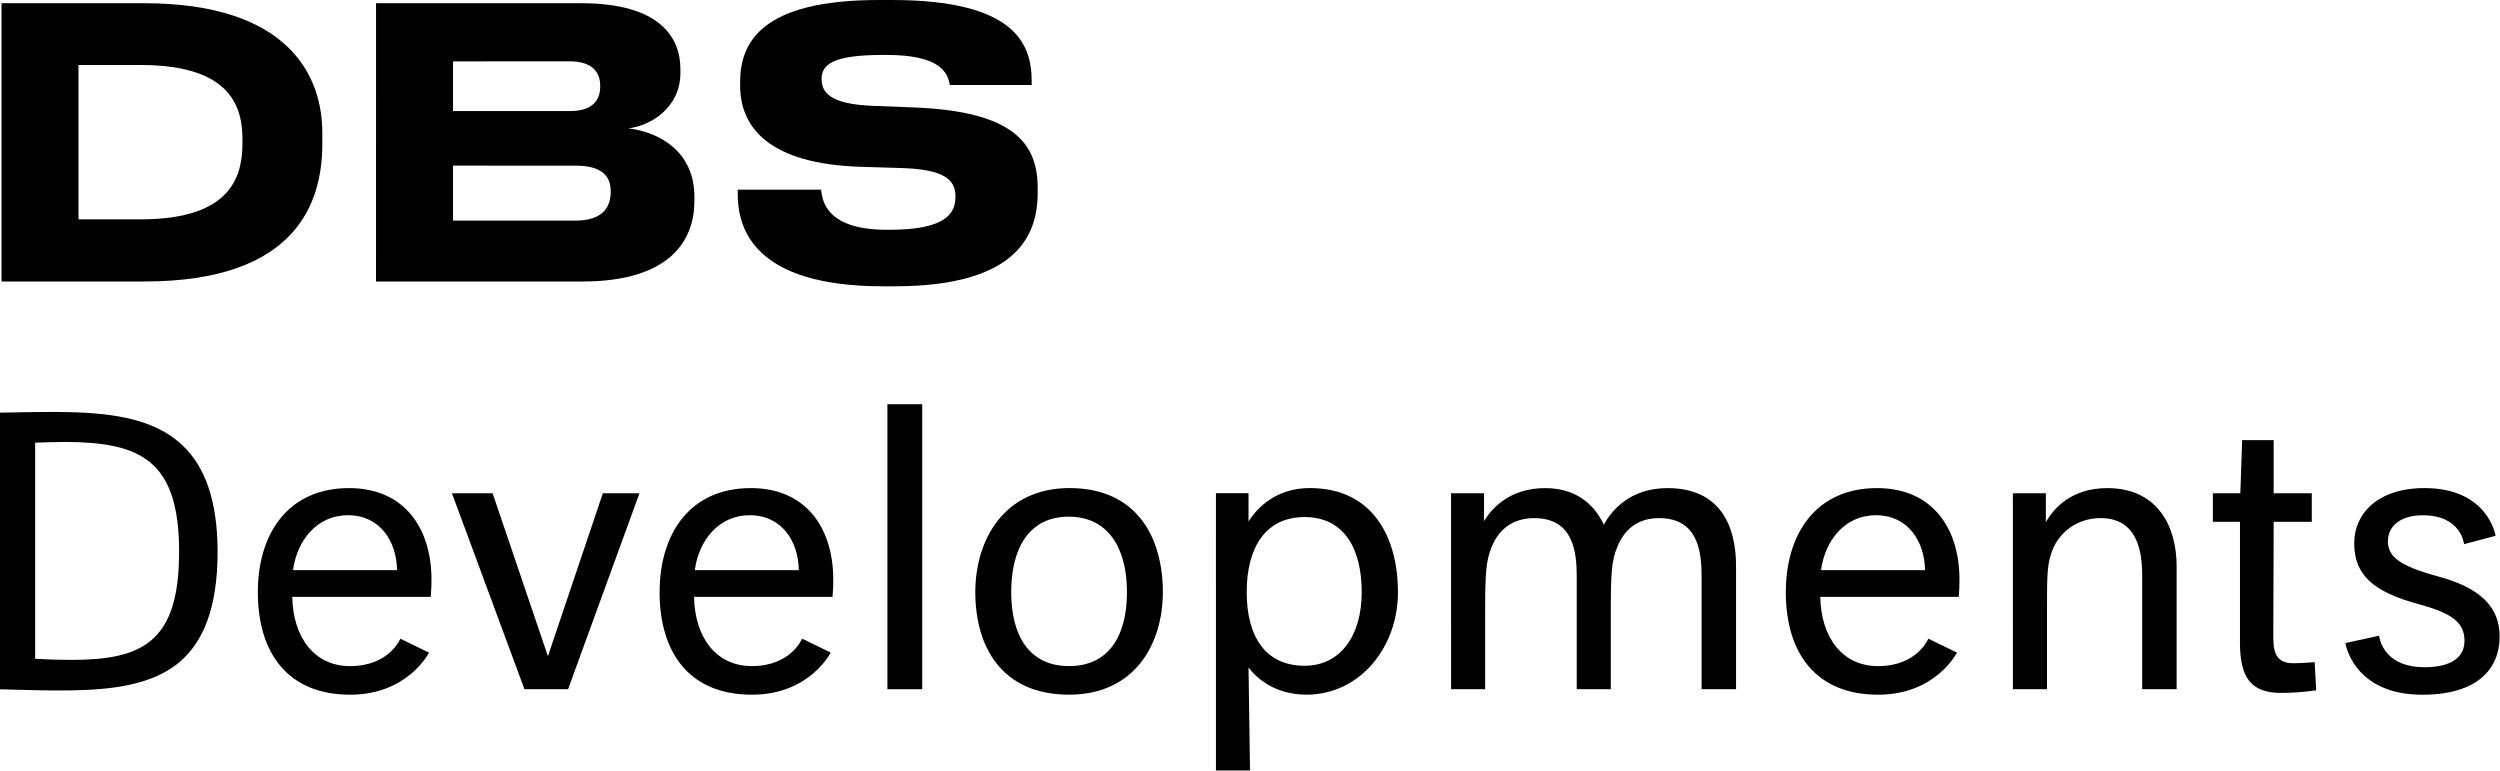
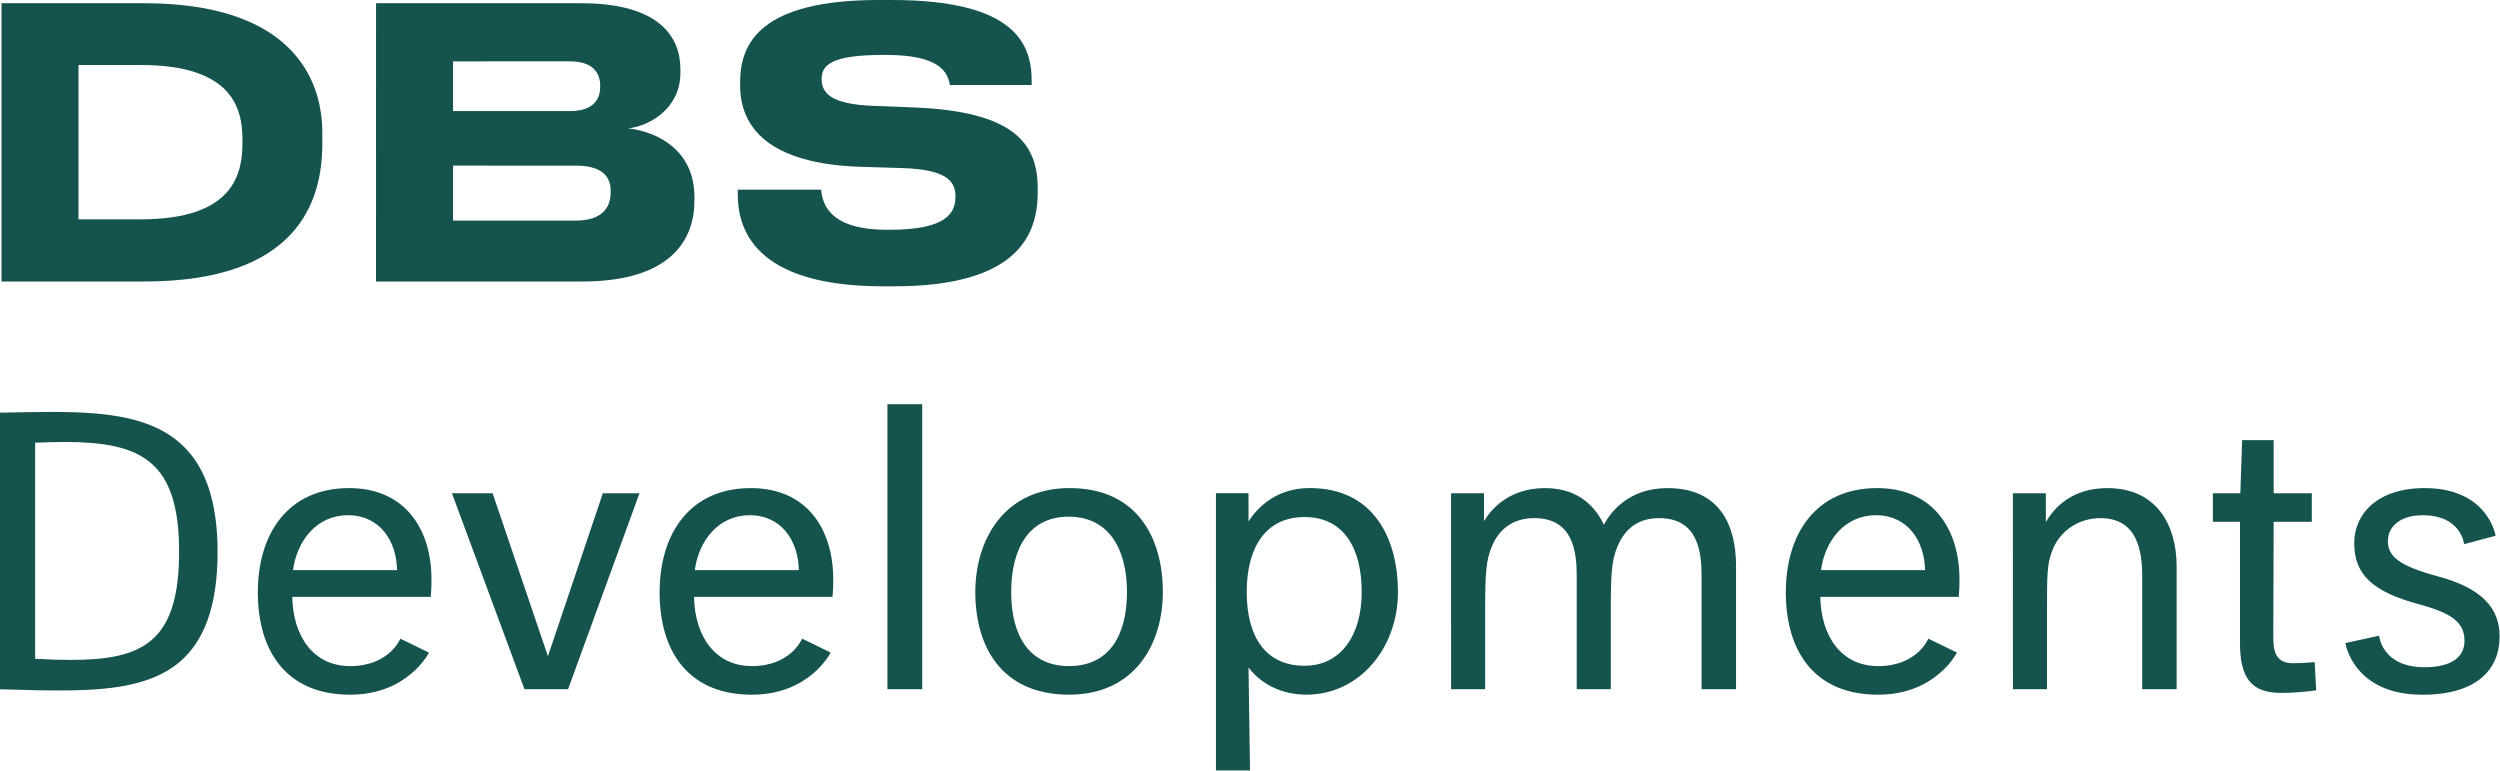
<svg xmlns="http://www.w3.org/2000/svg" id="Layer_1" data-name="Layer 1" viewBox="0 0 2098.04 646.63">
  <defs>
-     <style>.cls-1{fill:#d15534e;}</style>
+     <style>.cls-1{fill:#15534e;}</style>
  </defs>
  <path class="cls-1" d="M150.32,463.12c0-76.56-32-91.93-95-92.23-8,0-16.6.3-25.82.62V552.88c10.76.61,20.9.92,30.12.92,59.95,0,90.68-14.76,90.68-90.68M0,578.39V346.3c16-.31,32-.62,47.34-.62C90.07,346,128.5,350,153.4,374c18.13,17.22,29.2,45.2,29.2,89.16,0,47-12,75.3-31.67,92.22-22.44,19.06-55,23.36-91,24-16.61.3-40.89-.3-59.95-.92" />
  <path class="cls-1" d="M245.89,478.48H333.2c-.3-24-14.15-46.1-41.19-46.1-26.14,0-42.74,21.21-46.12,46.1m-29.51,18.45c0-48.88,25.21-87.31,76.55-87.31,46.42,0,68.56,33.51,69.17,75a149.14,149.14,0,0,1-.61,16.29H245.27c.62,33.2,17.84,58.11,48.57,58.11C326.74,559,336,536,336,536l24,11.68S342.42,583,293.85,583c-52.88,0-77.47-35.66-77.47-86.07" />
  <polygon class="cls-1" points="379.27 413.93 413.4 413.93 459.82 550.72 505.93 413.93 536.67 413.93 476.73 578.39 440.14 578.39 379.27 413.93" />
  <path class="cls-1" d="M583.07,478.48h87.3c-.3-24-14.13-46.1-41.19-46.1-26.13,0-42.72,21.21-46.1,46.1m-29.51,18.45c0-48.88,25.21-87.31,76.54-87.31,46.43,0,68.56,33.51,69.17,75a149.14,149.14,0,0,1-.61,16.29H582.45C583.07,534.12,600.27,559,631,559c32.91,0,42.12-23.05,42.12-23.05l24,11.68S679.58,583,631,583c-52.87,0-77.46-35.66-77.46-86.07" />
  <rect class="cls-1" x="744.73" y="339.23" width="29.21" height="239.16" />
  <path class="cls-1" d="M945.77,496.93c0-36.89-15.69-63.33-48.89-63.33S848.62,460,848.62,496.93,864,559,897.2,559s48.57-25.21,48.57-62.09m-127.28,0c0-43.66,24-87.31,79-87.31,56.87,0,78.39,41.8,78.39,87.31,0,43.66-23.67,86.07-78.69,86.07-56.88,0-78.7-40.57-78.7-86.07" />
  <path class="cls-1" d="M1142.77,496.92c0-36.89-15.05-63-47.94-63-33.2,0-48.57,26.13-48.57,63s15.37,61.79,48.57,61.79c30.12,0,47.94-25.21,47.94-61.79m-122.34-83h27.35v23.67c7.07-11.07,22.76-28,51.35-28,54.39,0,74.07,43.34,74.07,87.31,0,46.42-32,86.07-76.84,86.07-26.14,0-41.52-13.53-48.58-22.74l1.25,86.38h-28.59Z" />
  <path class="cls-1" d="M1217.75,413.93h27.67v23.37c6.76-11.07,21.82-27.67,51.33-27.67,30.44,0,43.67,18.76,49.19,30.74,5.84-10.76,20.91-30.74,53.5-30.74,44,0,57.48,31.35,57.48,65.48V578.39H1428V483.71c0-20.29-2.77-48.89-35.67-48.89-16.9,0-28.58,8.31-35,24-4.91,11.68-5.53,22.75-5.53,55.64v63.94h-28.59V483.71c0-20.29-2.76-48.89-35.65-48.89-16.91,0-29.21,8.31-35.66,24-4.92,11.68-5.54,22.75-5.54,55.64v63.94h-28.59Z" />
  <path class="cls-1" d="M1528.2,478.48h87.3c-.3-24-14.13-46.1-41.19-46.1-26.13,0-42.72,21.21-46.1,46.1m-29.51,18.45c0-48.88,25.21-87.31,76.54-87.31,46.43,0,68.56,33.51,69.17,75a149.14,149.14,0,0,1-.61,16.29h-116.2c.62,33.2,17.82,58.11,48.56,58.11,32.91,0,42.12-23.05,42.12-23.05l24,11.68S1624.71,583,1576.14,583c-52.87,0-77.46-35.66-77.46-86.07" />
  <path class="cls-1" d="M1689.24,413.93h27.67v24.29c6.46-11.39,21.2-28.59,51.65-28.59,41.51,0,58.1,31.35,58.1,65.48V578.39h-28.9V483.71c0-20.6-3.68-48.89-35-48.89-18.76,0-34.14,11.07-40.27,26.74-4.62,11.69-4.62,20.3-4.62,52.88v63.94h-28.59Z" />
  <path class="cls-1" d="M1857.07,413.93h23.05l1.53-44.58h26.45v44.58h32v24h-32l-.31,94.06c0,11.68,0,24.6,16.6,24.6,8,0,18.13-.92,18.13-.92l1.25,23.66a209.37,209.37,0,0,1-29.51,2.17c-25.52,0-34.44-13.23-34.44-42.12V437.91h-22.74Z" />
  <path class="cls-1" d="M1968.32,539.65l28.28-6.15s2.15,26.44,38.13,26.44c22.74,0,33.51-8.6,33.51-22.13,0-15.37-10.45-23.06-37.2-30.43-40.57-10.76-55.34-25.51-55.34-51.65,0-24.6,19.68-46.12,59-46.12,53.49,0,59.63,40,59.63,40l-26.44,7.07s-2.14-24.27-34.73-24.27c-17.84,0-29.2,8.59-29.2,21.82s10.44,20.9,42.11,29.51c36.58,9.84,51.65,26.43,51.65,50.41,0,27.06-18.44,48.88-64.86,48.88-58.11,0-64.57-43.34-64.57-43.34" />
  <path class="cls-1" d="M65.88,184.08H118c78.4,0,85.48-38.36,85.48-64.61v-2c0-25.9-7.74-62.92-85.48-62.92H65.88ZM1.27,2.7H120.73c121.82,0,149.76,61.25,149.76,108.69v9.42c0,48.81-21.21,115.43-149.42,115.43H1.27Z" />
  <path class="cls-1" d="M380.2,139v46.12h103c22.88,0,29.28-11.78,29.28-23.57v-1.33c0-11.44-6.39-21.21-29.28-21.21Zm0-87.49V93.22h97.92c19.52,0,25.58-9.43,25.58-20.53V72c0-11.11-6.39-20.53-25.58-20.53ZM315.58,2.7h172C554.51,2.7,571,32,571,57.89v3.37c0,29.28-25.24,44.42-43.75,46.43,27.26,3.38,55.52,20.2,55.52,57.55v3.38c0,32-19.18,67.63-94.22,67.63h-173Z" />
  <path class="cls-1" d="M741.28,240.28c-109.37,0-122.16-49.13-122.16-77.4v-3.7h70c1,10.43,5.38,33.65,55.19,33.65h2.34c48.81,0,55.19-14.81,55.19-27.93S794.12,142,755.75,141l-33-1c-77.4-2.36-101.63-33-101.63-68.3V69c0-33.65,18.17-69,116.44-69h10.77C852,0,865.8,37,865.8,68v3.35H797.14C795.46,61.25,789.41,46.1,744,46.1h-3c-43.08,0-51.49,8.41-51.49,20.19,0,11.11,6.73,21.2,43.41,22.55l34.66,1.35C850,93.56,870.85,119.8,870.85,157.83v3.69c0,34.34-15.48,78.76-120.48,78.76Z" />
</svg>
